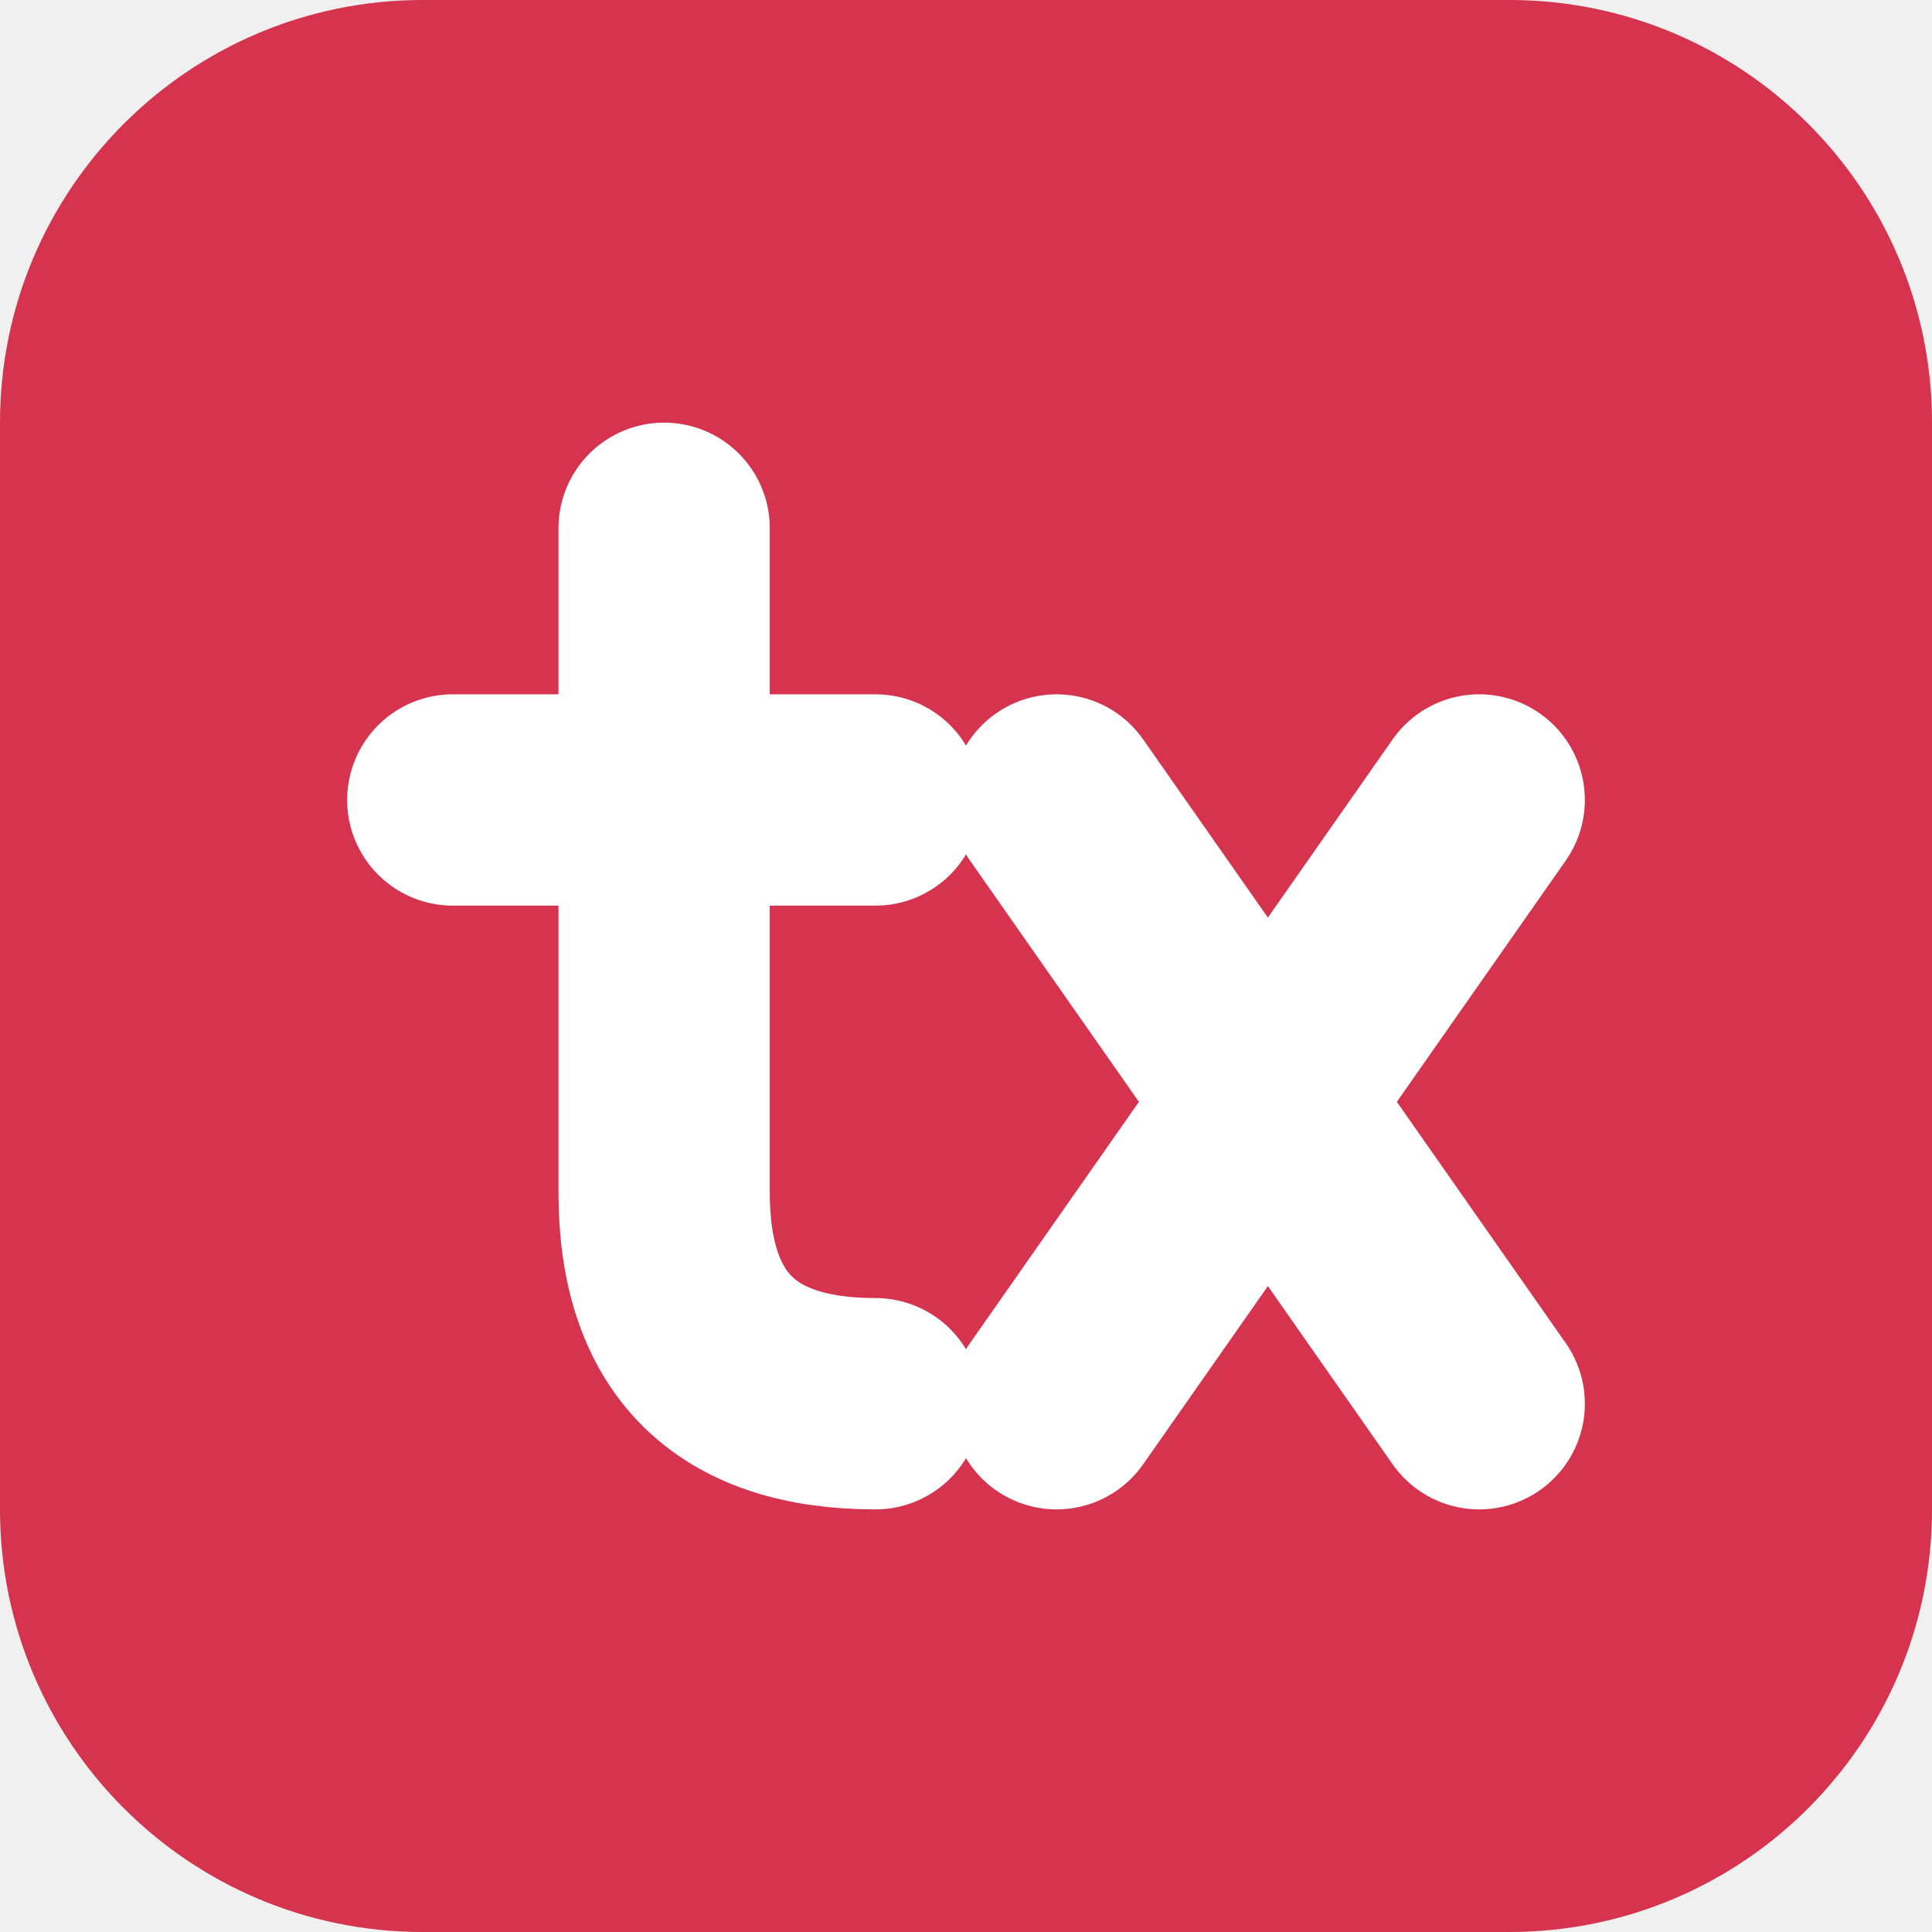
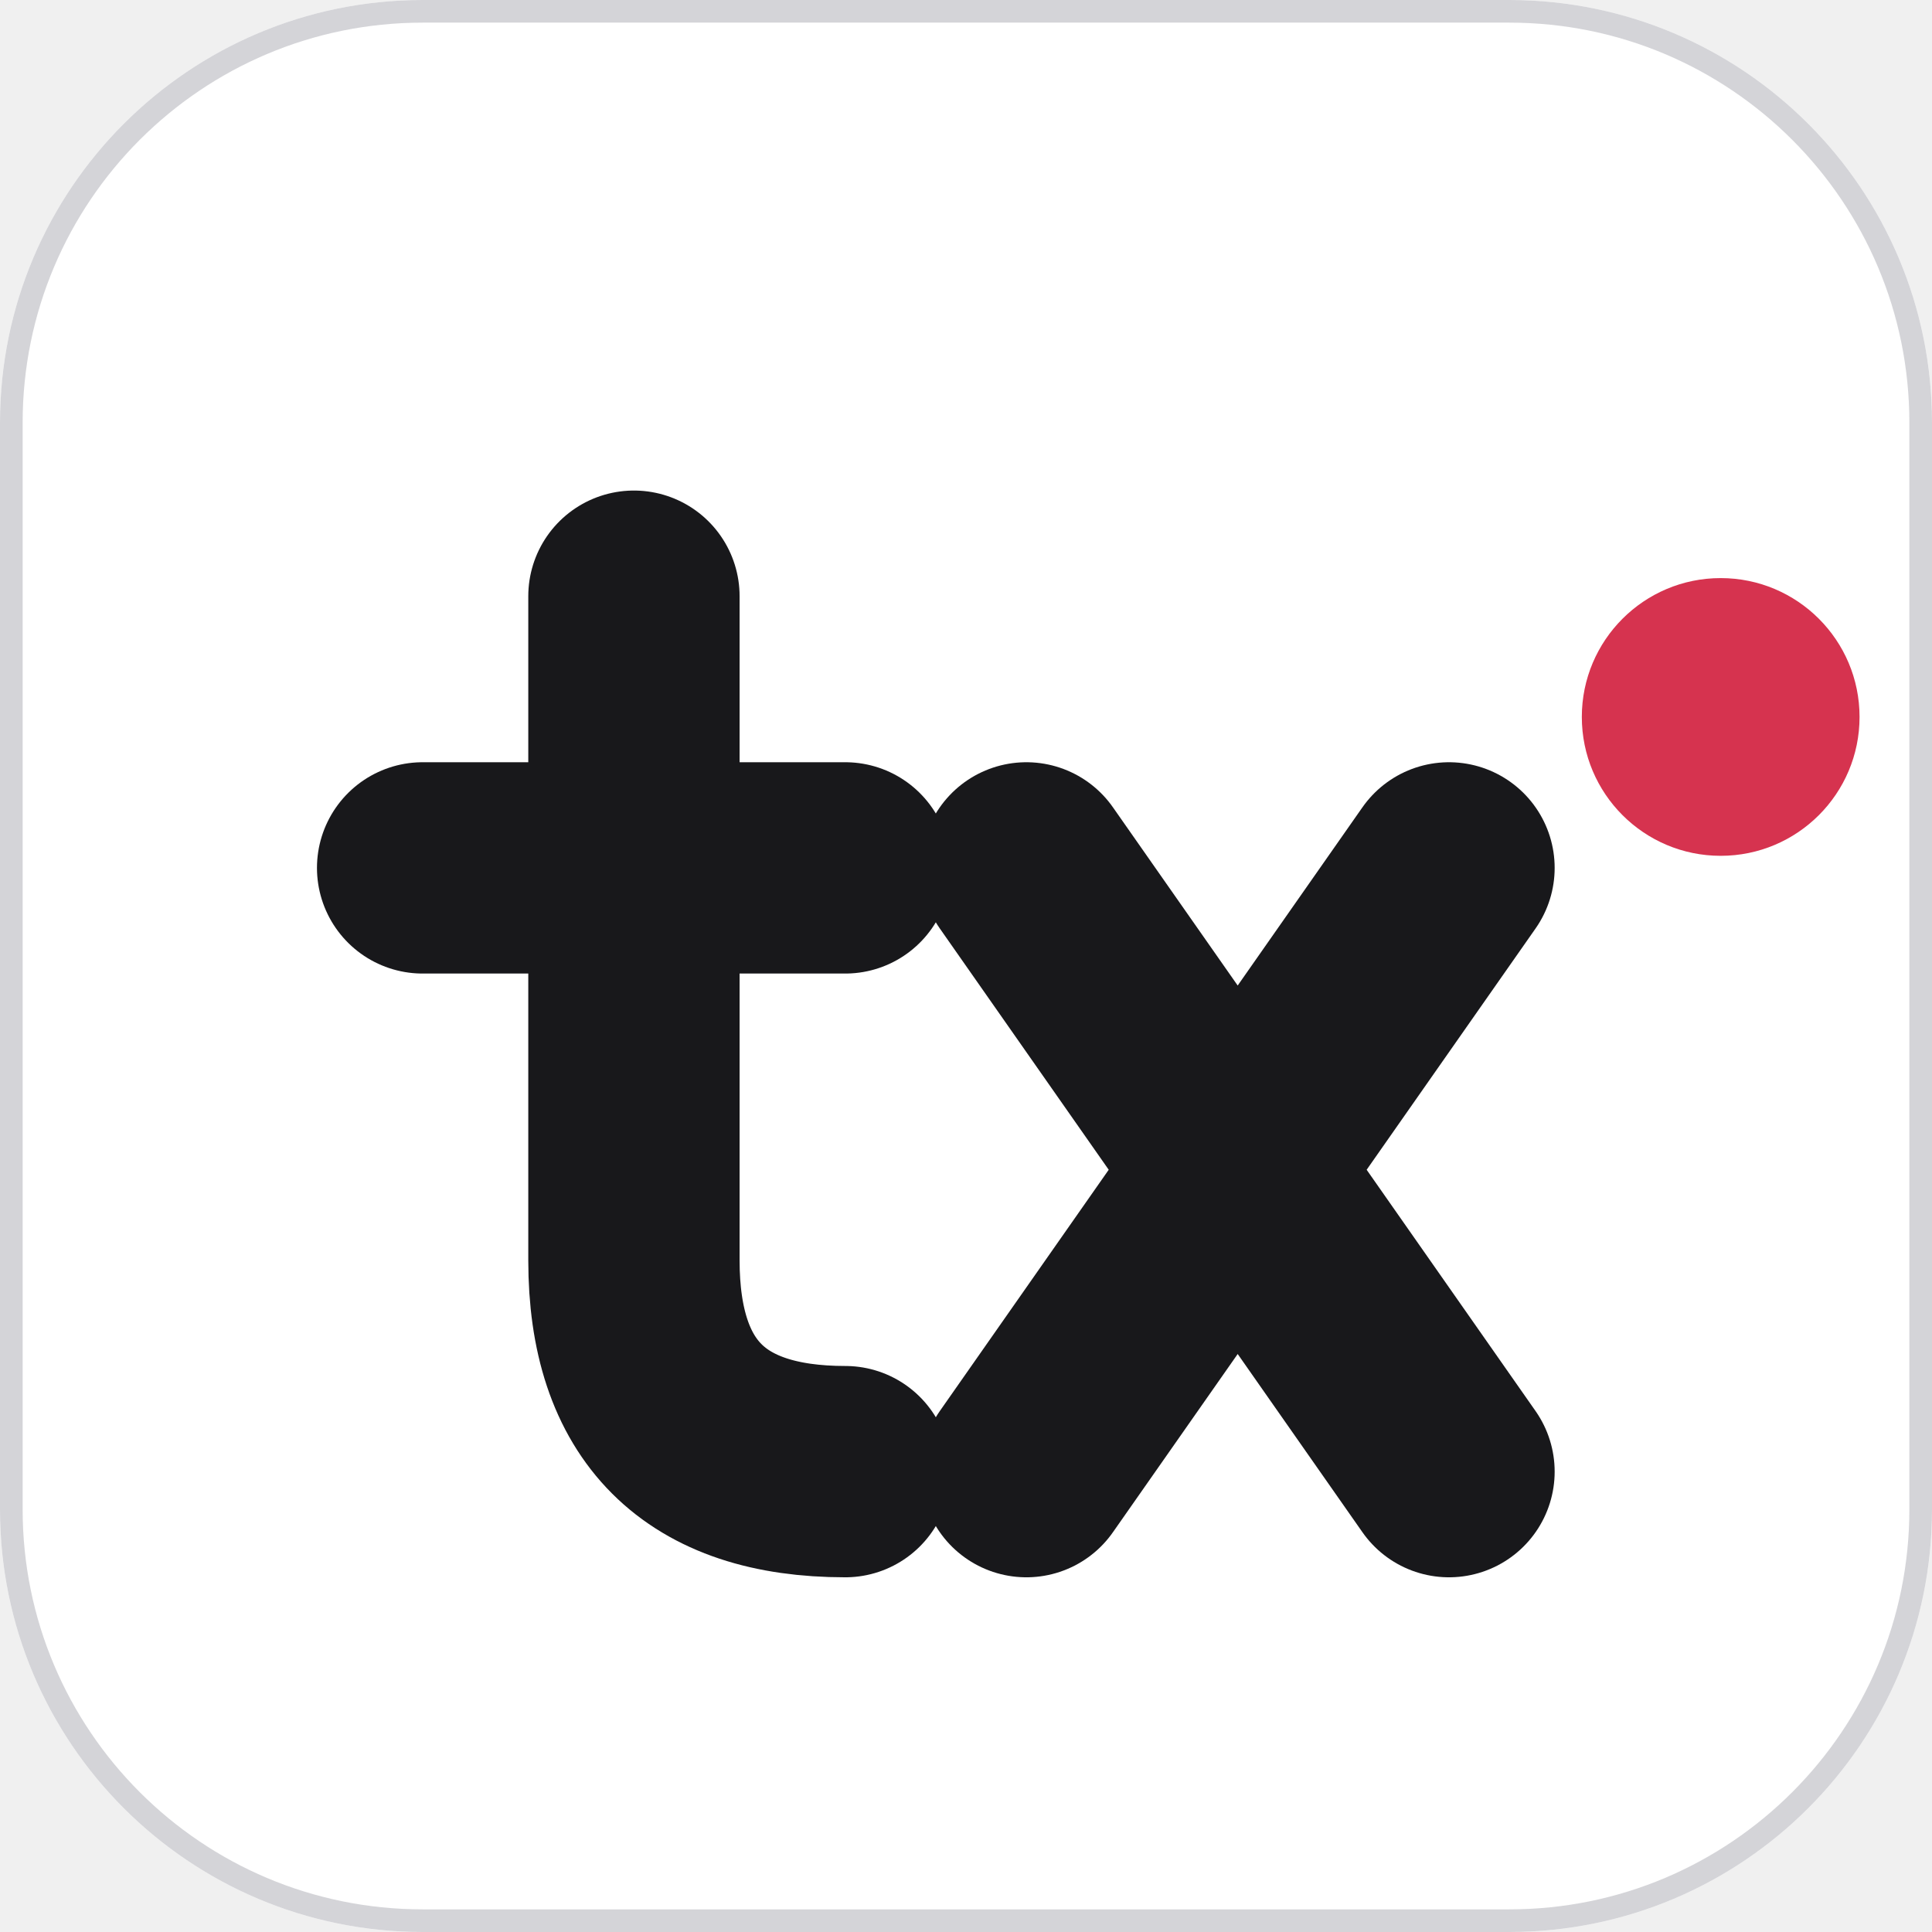
<svg xmlns="http://www.w3.org/2000/svg" viewBox="0 0 512 512">
-   <rect width="512" height="512" rx="112" fill="#d6334f" />
-   <g transform="translate(120 100) scale(8)" fill="none" stroke="#fff" stroke-width="7" stroke-linecap="round" stroke-linejoin="round">
+   <rect width="512" height="512" rx="112" fill="#fff" />
+   <rect x="3" y="3" width="506" height="506" rx="109" fill="none" stroke="#d4d4d8" stroke-width="6" />
+   <g transform="translate(112 118) scale(8)" fill="none" stroke="#18181b" stroke-width="7" stroke-linecap="round" stroke-linejoin="round">
    <path d="M7 5V27Q7 34 14 34M0 14H14" />
    <path d="M20 14Q27 24 34 34M34 14Q27 24 20 34" />
+     <circle cx="43" cy="9" r="4.6" stroke-width="0" fill="#d6334f" />
  </g>
</svg>
